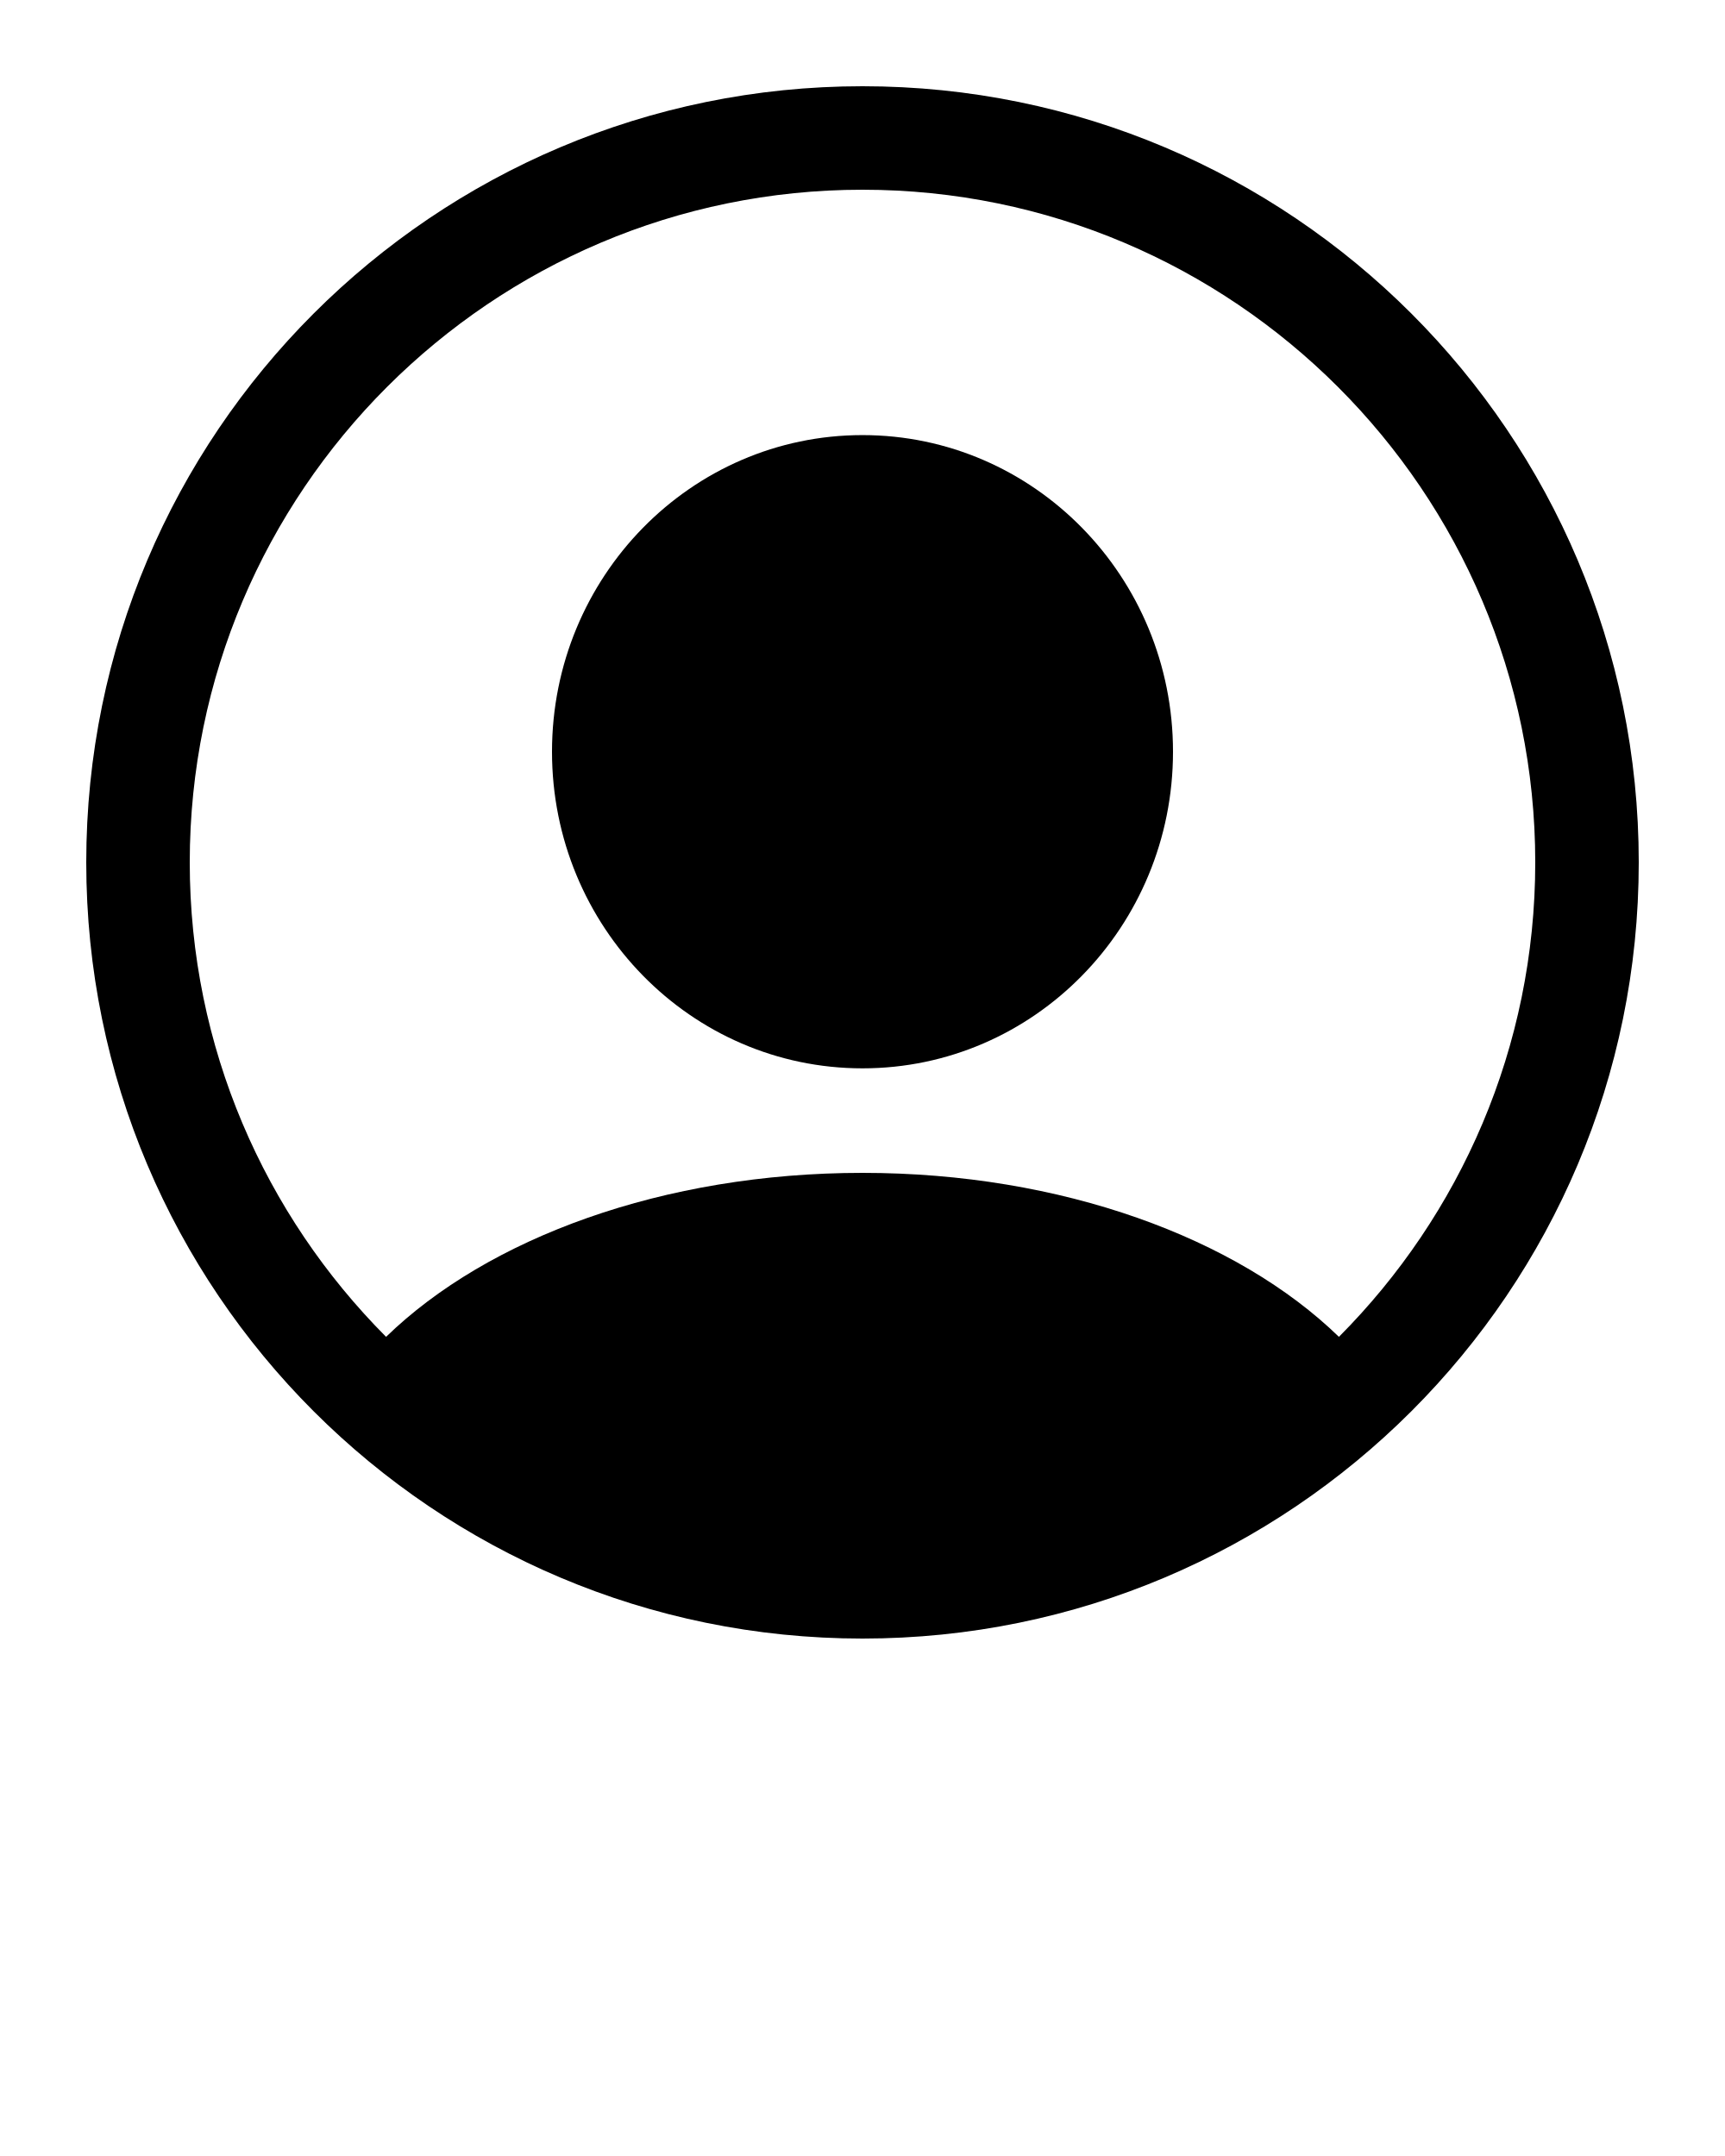
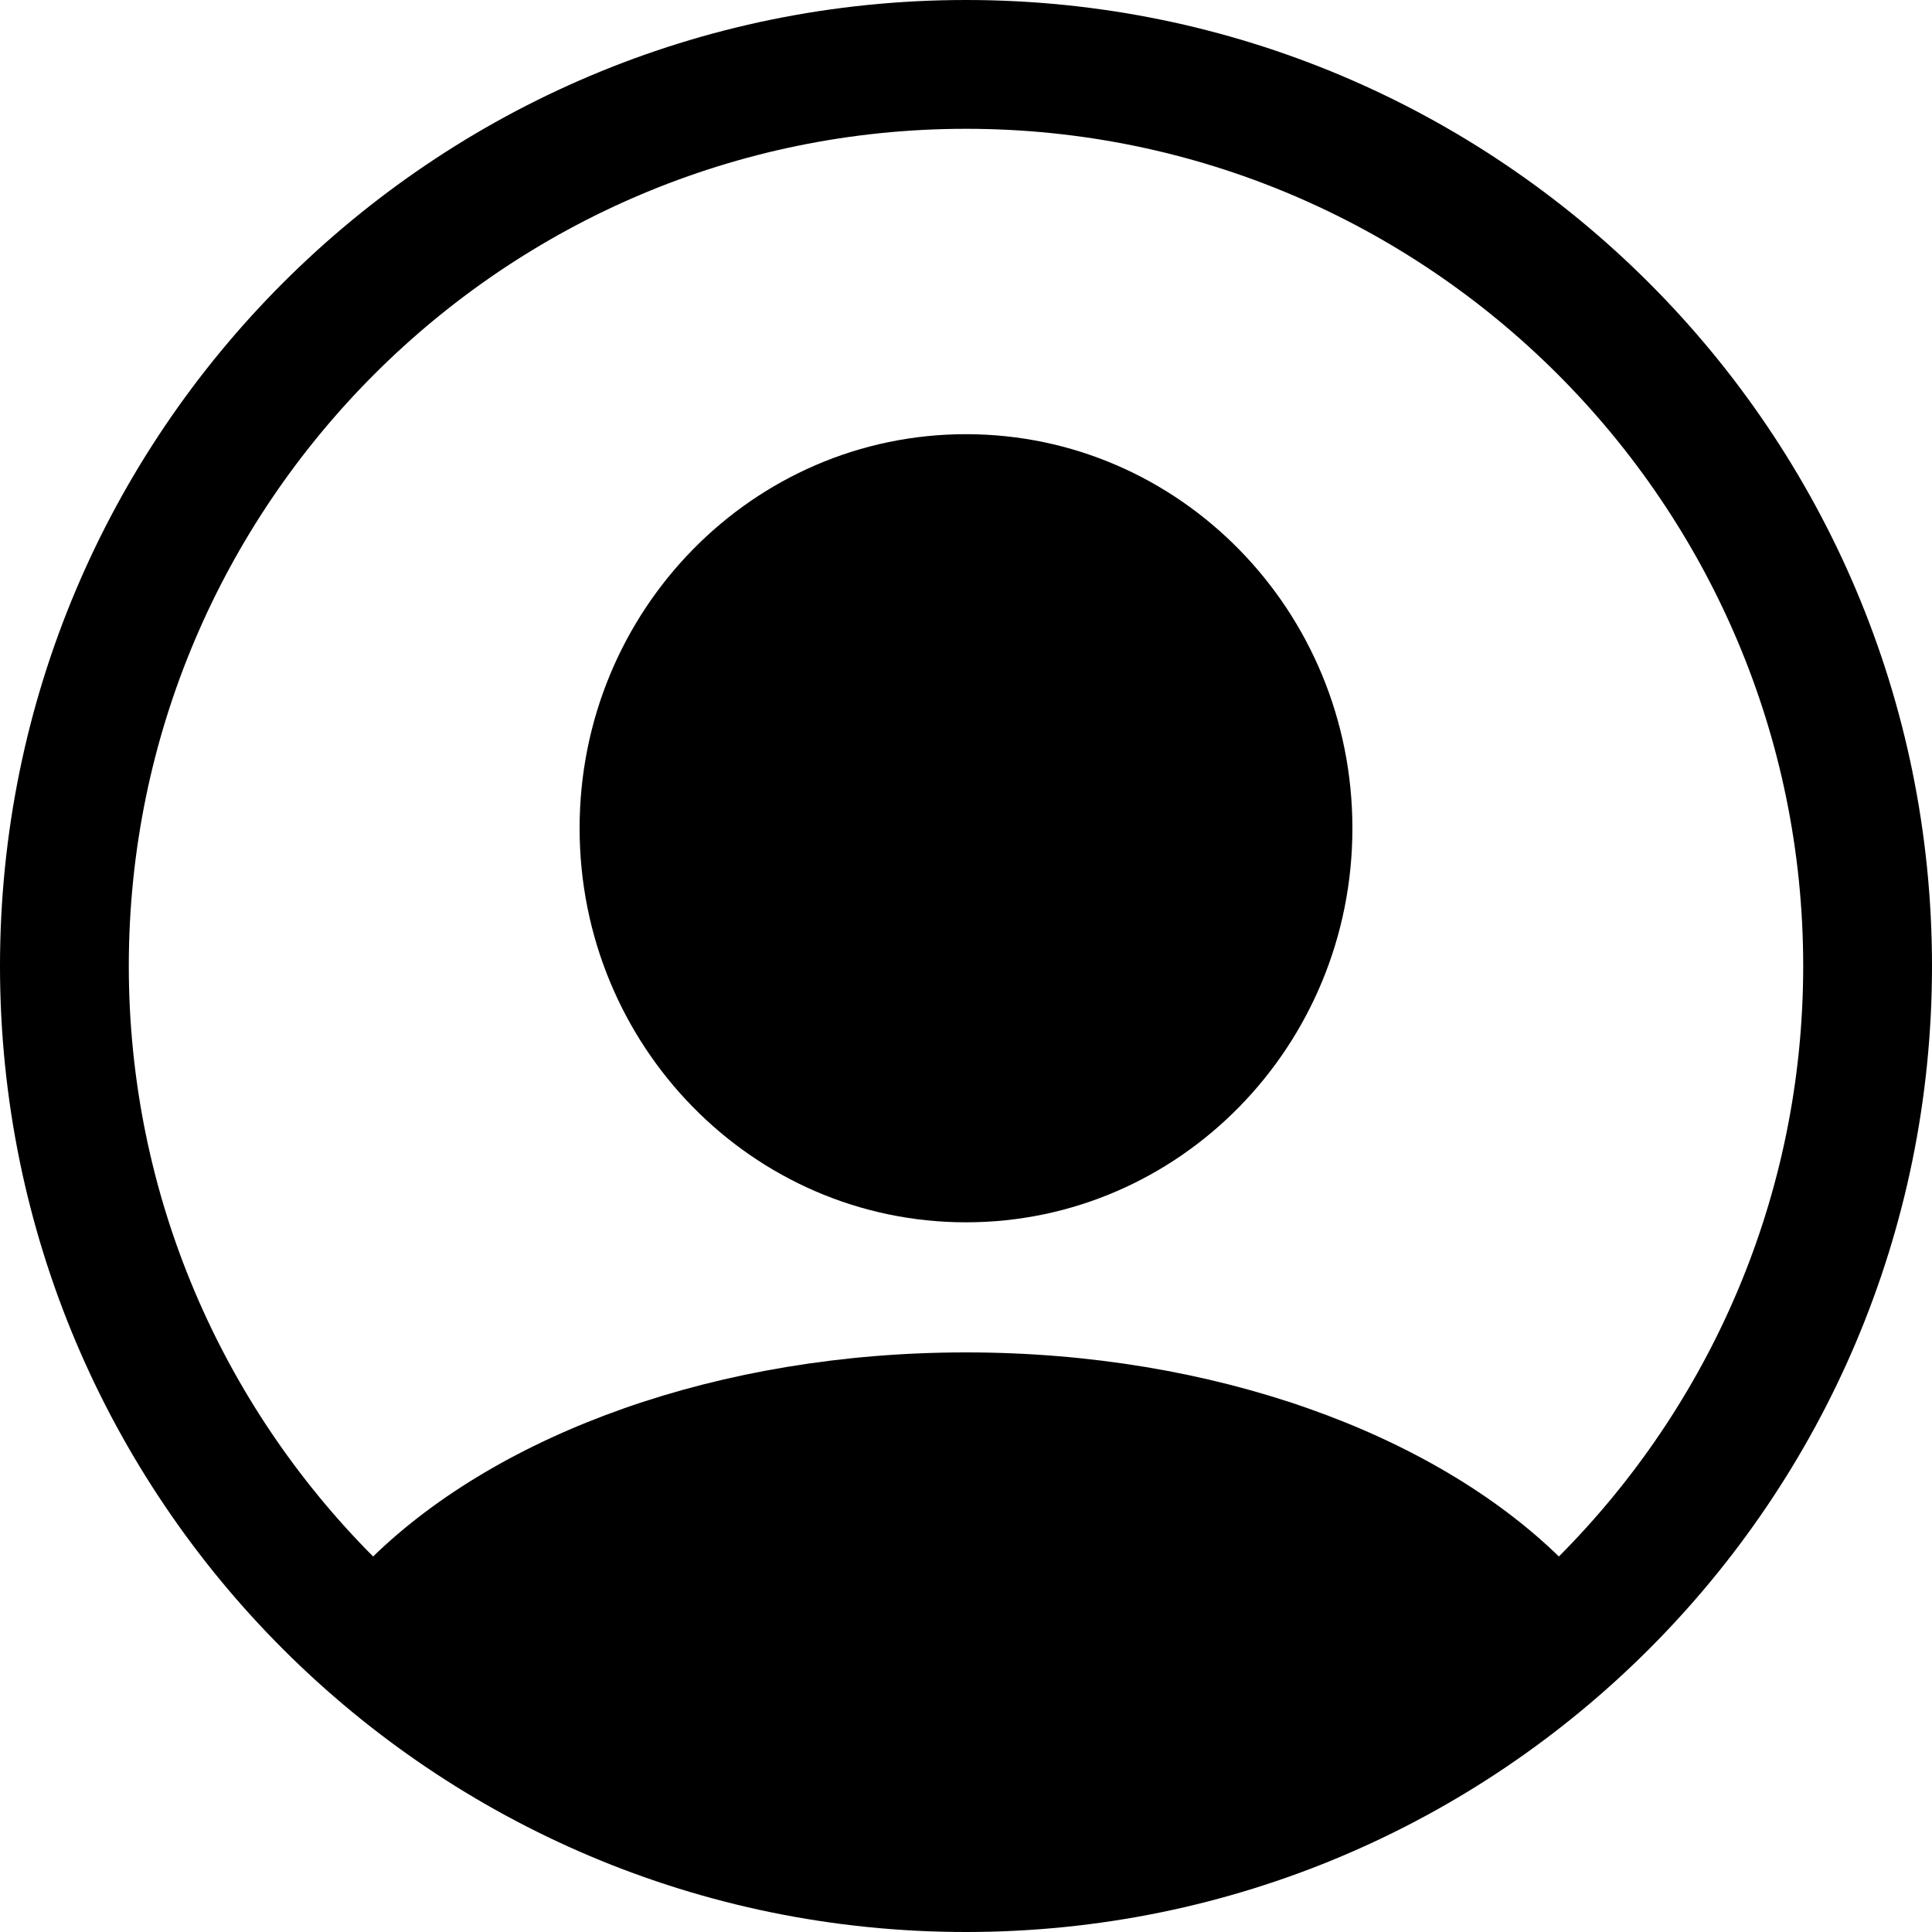
- <svg xmlns="http://www.w3.org/2000/svg" version="1.1" x="0px" y="0px" viewBox="0 0 100 125" enable-background="new 0 0 100 100" xml:space="preserve">
-   <ellipse fill="#000000" cx="50" cy="43.583" rx="18" ry="18.357" />
-   <path fill="#000000" d="M50,5C25.147,5,5,25.147,5,50c0,24.853,20.147,45,45,45c24.853,0,45-20.147,45-45C95,25.147,74.853,5,50,5z   M77.619,77.507C71.725,71.782,61.558,68,50,68c-11.558,0-21.725,3.782-27.619,9.507C15.352,70.449,11,60.724,11,50  c0-21.505,17.495-39,39-39c21.505,0,39,17.495,39,39C89,60.724,84.648,70.449,77.619,77.507z" />
+ <svg xmlns="http://www.w3.org/2000/svg" width="90px" height="90px" viewBox="0 0 90 90" version="1.1">
+   <defs />
+   <g id="Page-1" stroke="none" stroke-width="1" fill="none" fill-rule="evenodd">
+     <g id="account_dark" fill="#000000">
+       <ellipse id="Oval" cx="45" cy="38.583" rx="18" ry="18.357" />
+       <path d="M45,0 C20.147,0 0,20.147 0,45 C0,69.853 20.147,90 45,90 C69.853,90 90,69.853 90,45 C90,20.147 69.853,0 45,0 Z M72.619,72.507 C66.725,66.782 56.558,63 45,63 C33.442,63 23.275,66.782 17.381,72.507 C10.352,65.449 6,55.724 6,45 C6,23.495 23.495,6 45,6 C66.505,6 84,23.495 84,45 C84,55.724 79.648,65.449 72.619,72.507 Z" id="Shape" />
+     </g>
+   </g>
</svg>
